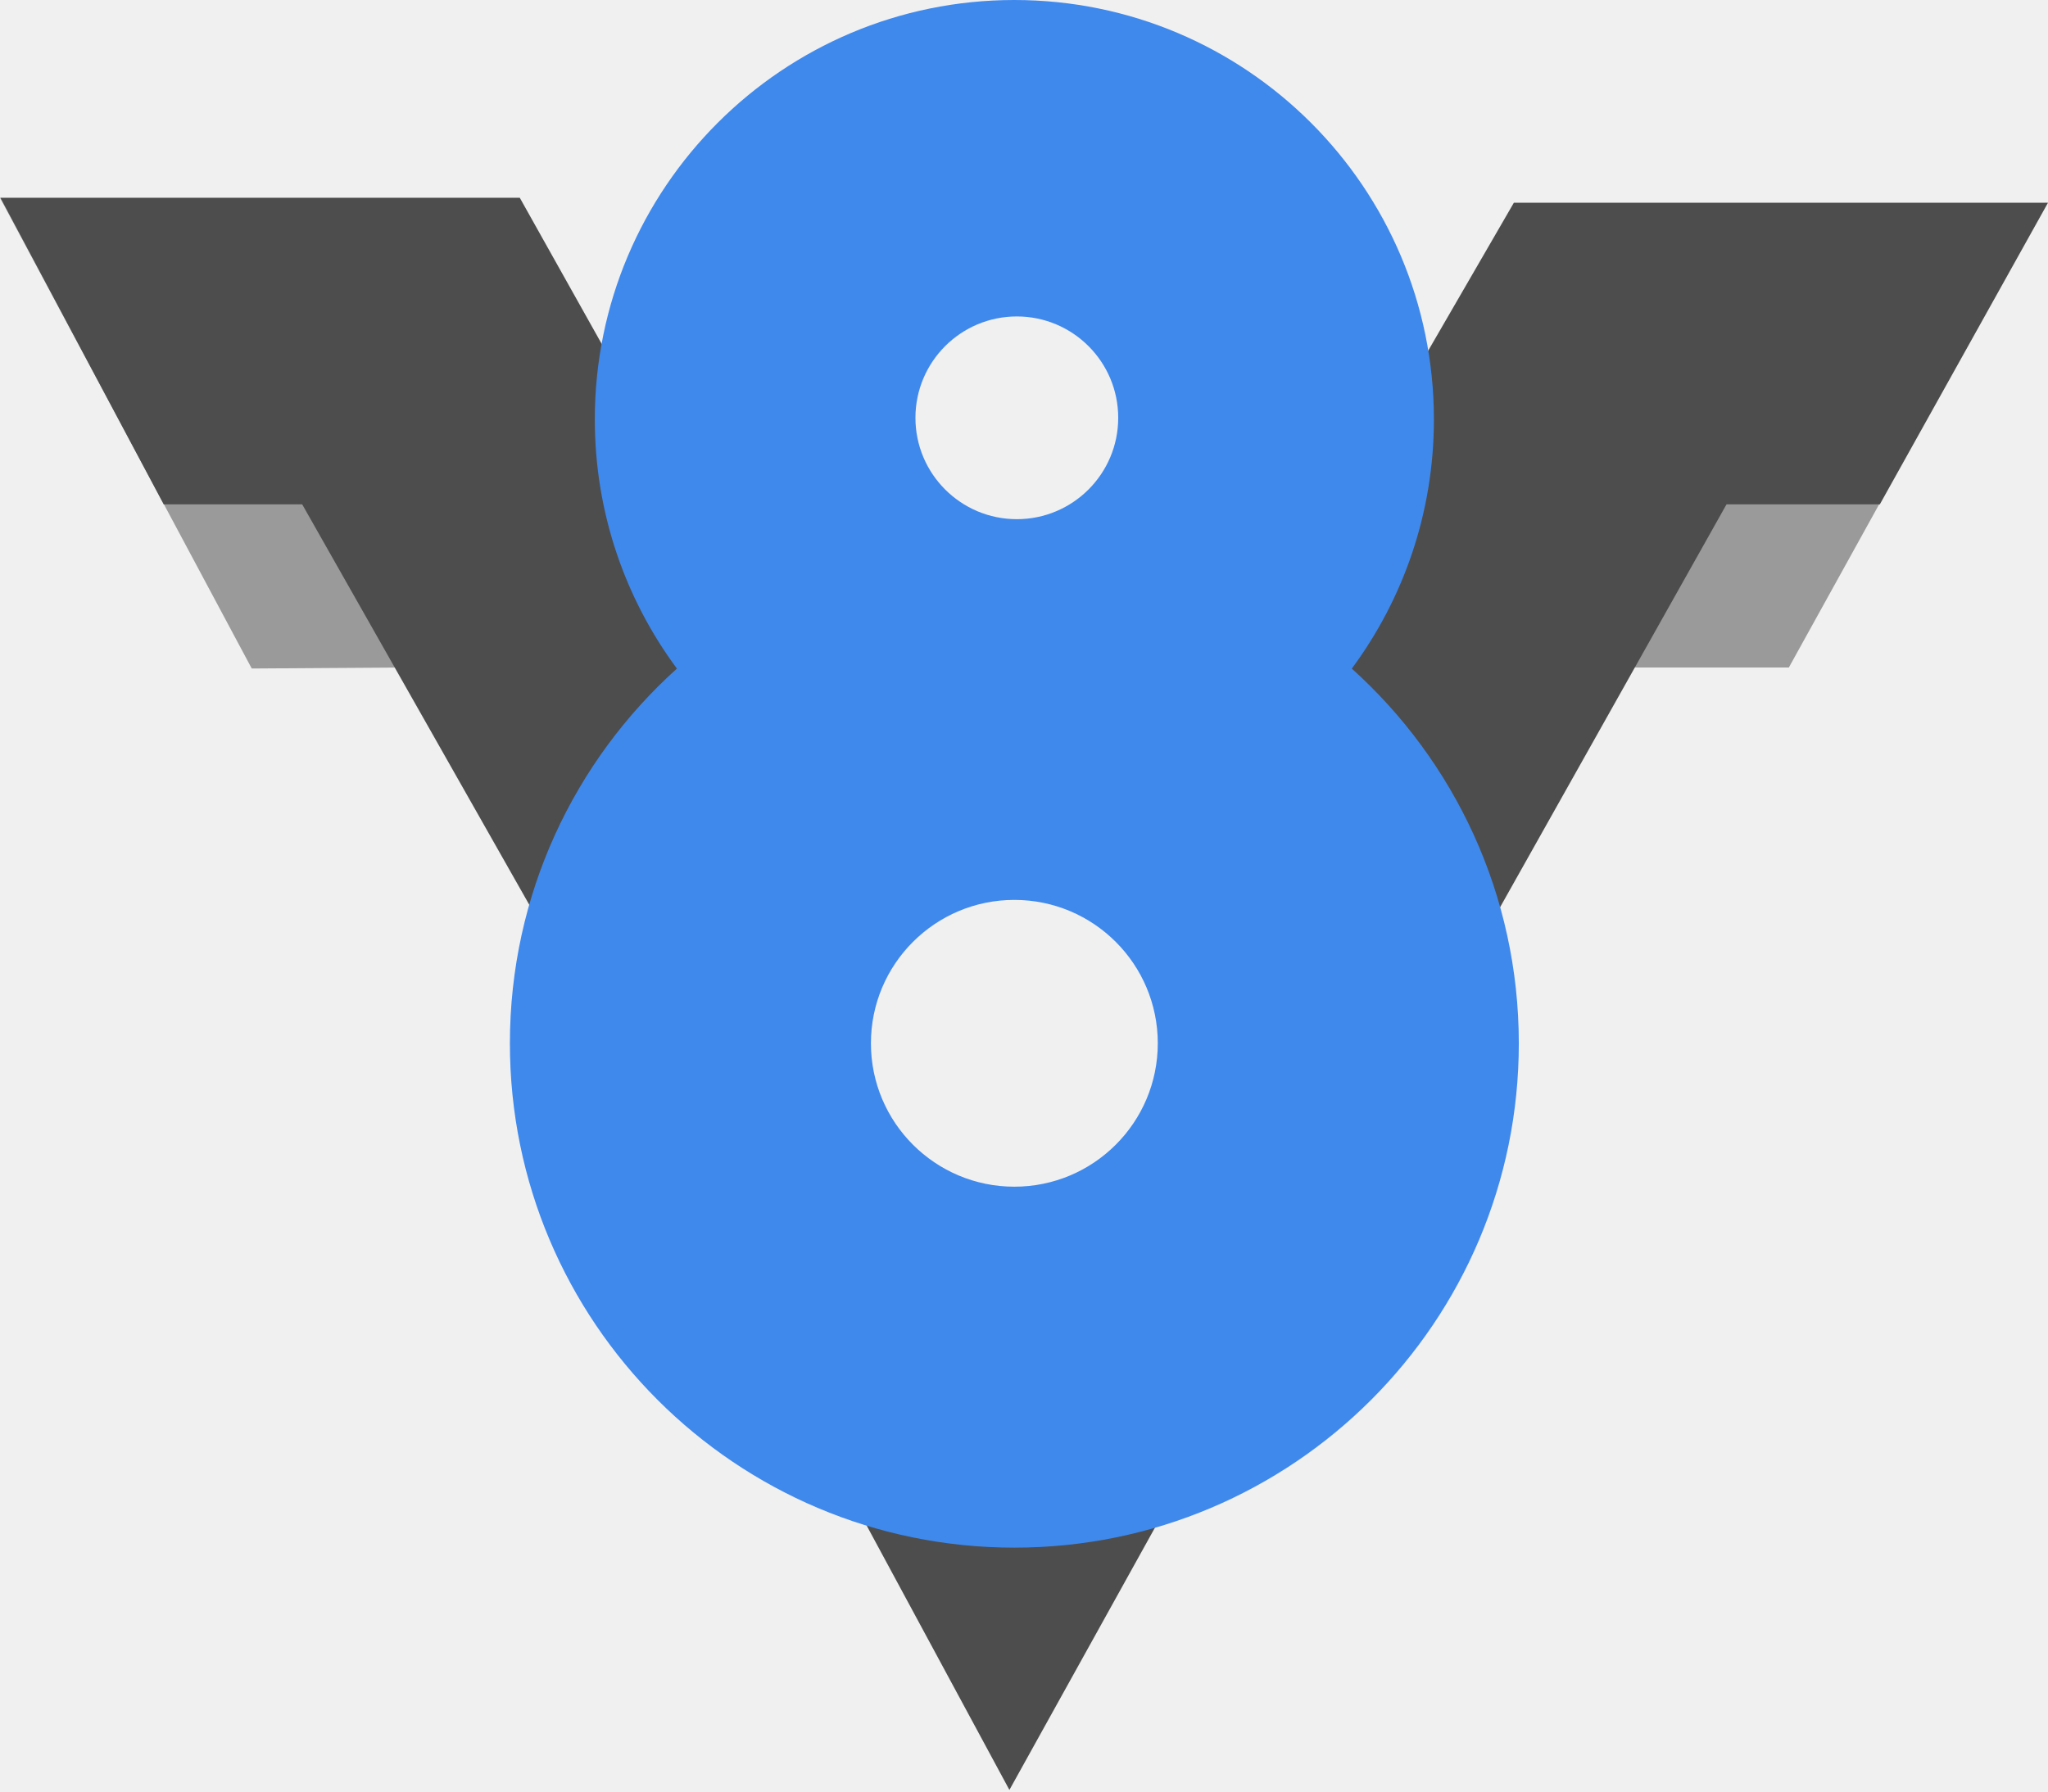
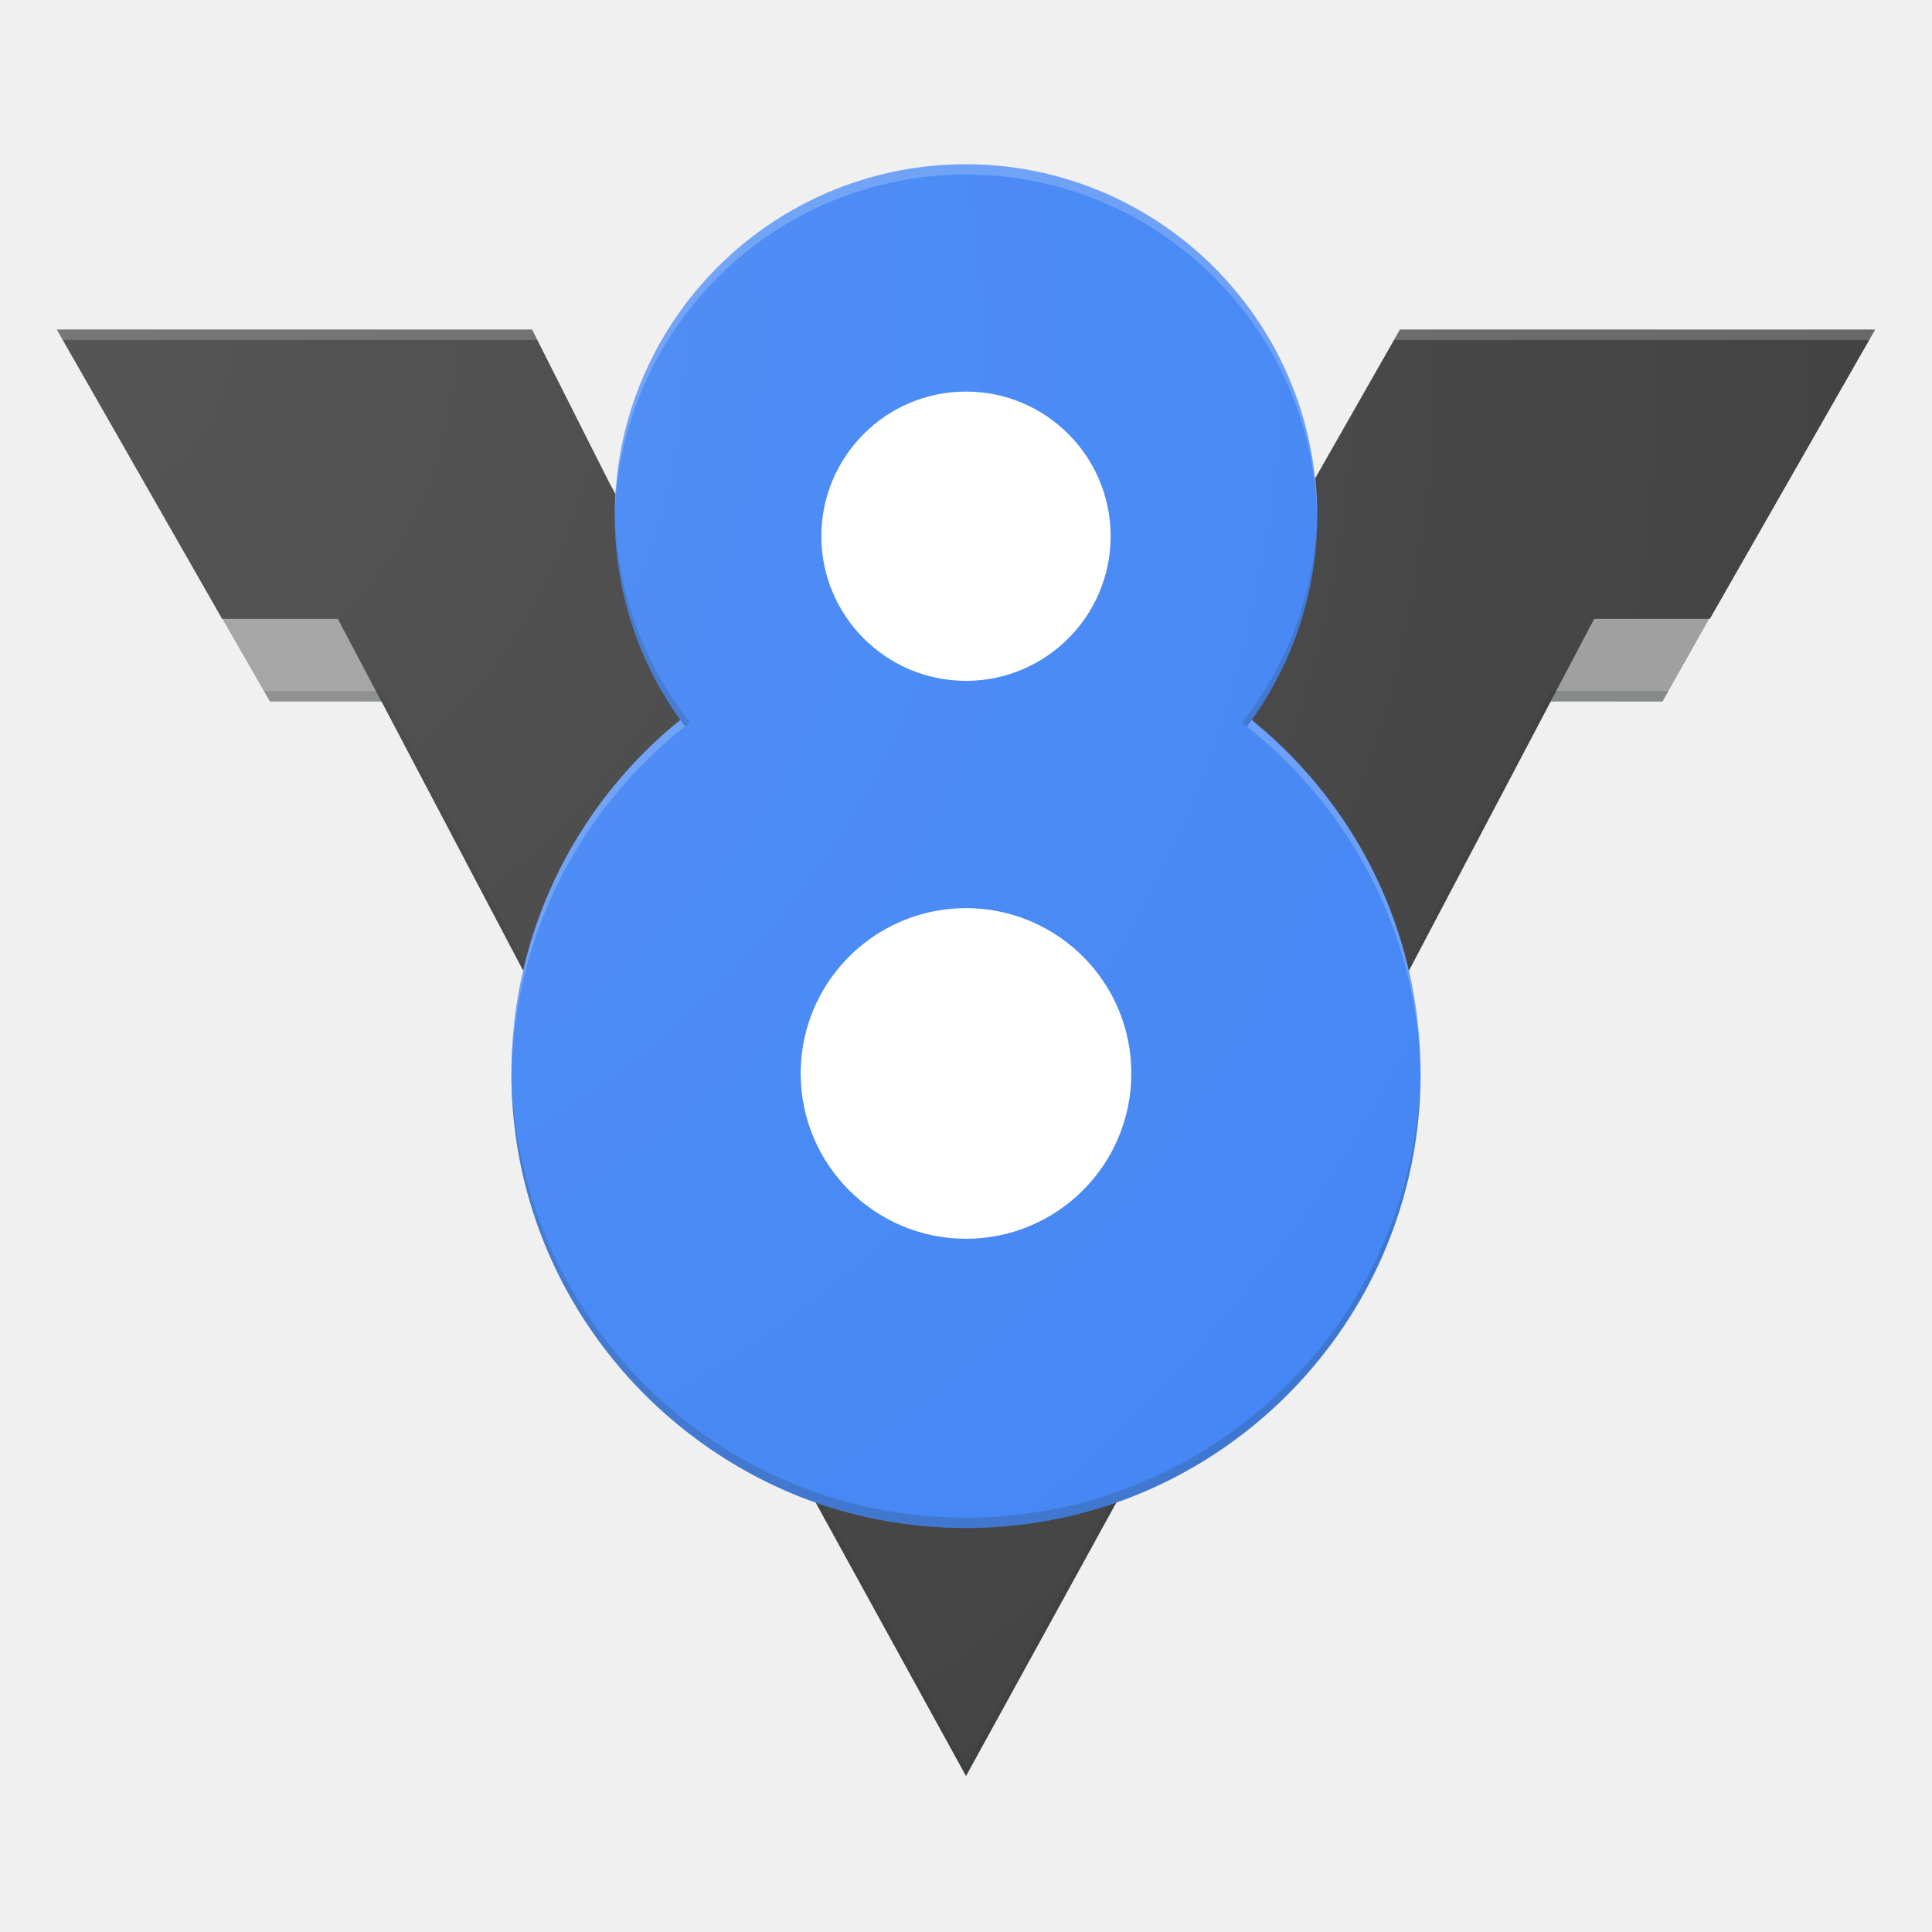
- <svg xmlns="http://www.w3.org/2000/svg" width="256px" height="224px" viewBox="0 0 256 224" version="1.1" preserveAspectRatio="xMidYMid">
-   <g>
-     <path d="M0,24.728 L31.467,83.582 L50.26,83.458 L50.26,41.42 L0,24.728 Z" fill="#9A9A9A" />
-     <path d="M205.06,41.42 L203.143,83.458 L223.606,83.458 L255.753,25.347 L205.06,41.42 Z" fill="#9A9A9A" />
-     <path d="M189.234,25.347 L148.432,95.822 L105.157,96.44 L64.974,24.728 L0.062,24.728 L20.463,63.057 L37.773,63.057 L71.774,123.023 L126.176,223.791 L179.342,127.969 L215.816,63.057 L234.981,63.057 L256,25.347 L189.234,25.347 L189.234,25.347 Z M126.485,153.934 C113.682,153.934 103.303,143.555 103.303,130.751 C103.303,117.948 113.682,107.568 126.485,107.568 C139.289,107.568 149.668,117.948 149.668,130.751 C149.668,143.555 139.289,153.934 126.485,153.934 L126.485,153.934 Z" fill="#4D4D4D" />
-     <path d="M168.974,83.594 C175.424,74.882 179.238,64.103 179.238,52.432 C179.238,23.475 155.758,0 126.794,0 C97.831,0 74.351,23.475 74.351,52.432 C74.351,64.103 78.165,74.882 84.615,83.594 C71.797,95.133 63.737,111.853 63.737,130.456 C63.737,165.274 91.969,193.499 126.794,193.499 C161.62,193.499 189.852,165.274 189.852,130.456 C189.852,111.853 181.792,95.133 168.974,83.594 L168.974,83.594 Z M127.104,39.565 C134.103,39.565 139.777,45.239 139.777,52.239 C139.777,59.238 134.103,64.912 127.104,64.912 C120.104,64.912 114.43,59.238 114.43,52.239 C114.43,45.239 120.104,39.565 127.104,39.565 L127.104,39.565 Z M126.794,148.37 C116.893,148.37 108.866,140.343 108.866,130.442 C108.866,120.541 116.893,112.514 126.794,112.514 C136.696,112.514 144.723,120.541 144.723,130.442 C144.723,140.343 136.696,148.37 126.794,148.37 L126.794,148.37 Z" fill="#3F89EC" />
+ <svg xmlns="http://www.w3.org/2000/svg" xmlns:xlink="http://www.w3.org/1999/xlink" viewBox="2.5 .1 187 187">
+   <path fill="none" d="M0 0h192v192H0z" />
+   <defs>
+     <path id="a" d="M184 32l-16 28-4.55 8h-10.8l-13.78 26.05c.74 3.2 1.13 6.53 1.13 9.95 0 18.64-11.6 34.56-27.95 40.98-.5.2-1 .38-1.5.55L96 172l-14.55-26.47c-.5-.17-1-.35-1.48-.54C63.6 138.5 52 122.6 52 104c0-3.43.4-6.77 1.13-9.97L39.43 68h-10.8L24 60 8 32h46l7.5 14.87.38.25c0-.08.14-.17.15-.25C63.6 29.57 78.2 16 95.93 16s32.33 13.57 33.9 30.9c0 .07-.22.16-.22.24l-.1-.24L138 32h46z" />
+   </defs>
+   <clipPath id="b">
+     <use xlink:href="#a" overflow="visible" />
+   </clipPath>
+   <g clip-path="url(#b)">
+     <path fill="#9e9e9e" d="M155.47 59l-4.28 9h12.2l.6-1.02 4.5-7.98h-13.1zM36.3 59H23.45l5.18 9h12.02l-4.33-9z" />
+     <path fill="#424242" d="M184 32l-16 28h-11.2l-17.93 34.05L96 172 53.13 94.03 35.2 60H24L8 32h46l7.5 14.87 24.4 44.5 9.97 18.28 9.64-18.28 24-44.47L138 32" />
+     <g fill-opacity=".2">
+       <path fill="#fff" d="M54.56 33h-46L8 32h46l.56 1zM138 32l-.55 1h45.98l.57-1h-46z" />
+       <path fill="#263238" d="M164.04 66.98l-.58 1.02H152.6l-13.73 26.05L96 172 53.13 94.03 39.43 68H28.56L28 67h11.43l.53 1 13.17 25.03L96 171l42.87-77.95L152.07 68l.54-1.02" />
+     </g>
  </g>
+   <g clip-path="url(#b)">
+     <path fill="#fff" d="M113 104c0 9.4-7.6 17-17 17-9.37 0-17-7.6-17-17s7.63-17 17-17c9.4 0 17 7.6 17 17zm-2-52c0 8.28-6.72 15-15 15-8.27 0-15-6.72-15-15 0-8.28 6.73-15 15-15 8.28 0 15 6.72 15 15z" />
+     <path fill="#4285f4" d="M138.87 94.05c-2.25-9.72-7.7-18.2-15.2-24.27C127.64 64.2 130 57.38 130 50c0-1.05-.05-2.08-.15-3.1C128.3 29.56 113.73 16 96 16S63.72 29.56 62.15 46.87C62.05 47.9 62 48.95 62 50c0 7.38 2.35 14.2 6.34 19.78-7.5 6.07-12.96 14.54-15.2 24.25-.75 3.2-1.14 6.54-1.14 9.97 0 18.64 11.6 34.58 27.97 41 4.96 1.93 10.37 3 16.03 3s11.08-1.07 16.05-3.02C128.4 138.56 140 122.64 140 104c0-3.42-.4-6.75-1.13-9.95zM96 38c7.73 0 14 6.27 14 14s-6.27 14-14 14c-7.72 0-14-6.27-14-14s6.28-14 14-14zm0 82c-8.82 0-16-7.16-16-16 0-5.13 2.42-9.7 6.18-12.63C88.88 89.27 92.3 88 96 88s7.12 1.26 9.83 3.37C109.6 94.3 112 98.87 112 104c0 8.84-7.16 16-16 16z" />
+     <g fill-opacity=".2">
+       <path fill="#fff" d="M130 50v.5C129.72 31.95 114.6 17 96 17S62.27 31.95 62 50.5V50c0-18.78 15.22-34 34-34s34 15.22 34 34zM67.9 70.15C58.2 78.2 52 90.38 52 104v.5c.15-13.62 6.5-25.75 16.34-33.72l.46-.37-.46-.6-.44.4zm56.2 0l-.44-.37-.46.63.46.4c9.85 8 16.2 20.1 16.34 33.7v-.5c0-13.6-6.2-25.8-15.9-33.8z" />
+       <path fill="#263238" d="M140 103.5v.5c0 24.3-19.7 44-44 44s-44-19.7-44-44v-.5c.27 24.07 19.87 43.5 44 43.5s43.73-19.43 44-43.5zm-78-54v.5c0 7.66 2.53 14.73 6.8 20.4.16-.1.32-.24.5-.36-4.48-5.67-7.18-12.8-7.3-20.54zm68 0c-.12 7.75-2.82 14.87-7.3 20.54.18.12.34.25.5.37 4.27-5.6 6.8-12.7 6.8-20.4v-.5z" />
+     </g>
+   </g>
+   <radialGradient id="c" cx="10.25" cy="33.75" r="185.44" gradientUnits="userSpaceOnUse">
+     <stop offset="0" stop-color="#FFF" stop-opacity=".1" />
+     <stop offset="1" stop-color="#FFF" stop-opacity="0" />
+   </radialGradient>
+   <path fill="url(#c)" d="M184 32l-16 28-4.55 8H152.6l-13.73 26.05c.74 3.2 1.13 6.53 1.13 9.95 0 18.64-11.6 34.56-27.95 40.98-.5.2-1 .38-1.5.55L96 172l-14.55-26.47c-.5-.17-1-.35-1.48-.54C63.6 138.5 52 122.6 52 104c0-3.43.4-6.77 1.13-9.97L39.43 68h-10.8L24 60 8 32h46l7.5 14.87.38.25c0-.08.14-.17.15-.25C63.6 29.57 78.2 16 95.93 16s32.33 13.57 33.9 30.9c0 .07-.22.16-.22.24l-.1-.24L138 32h46z" />
</svg>
